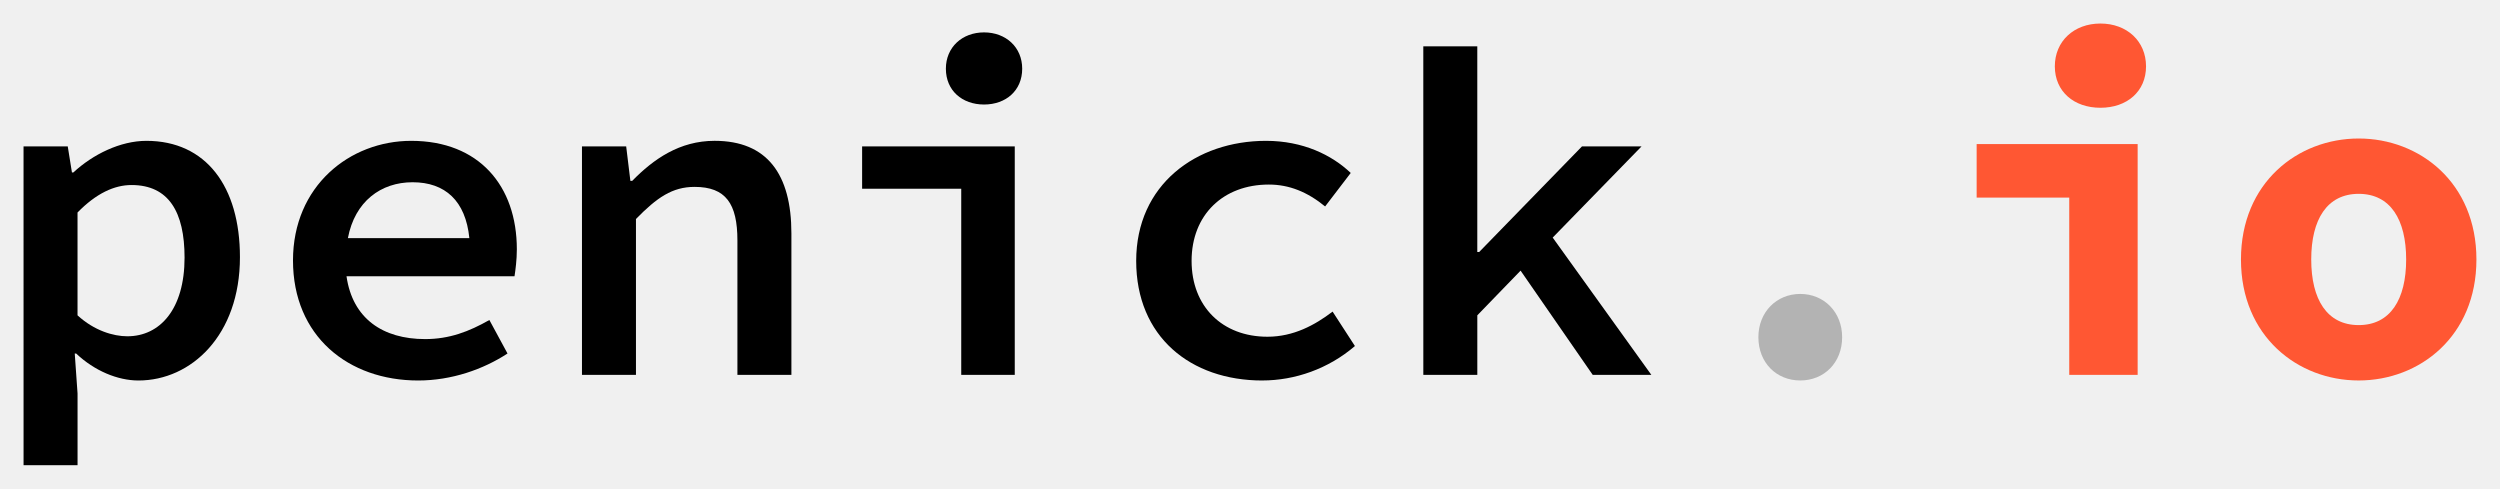
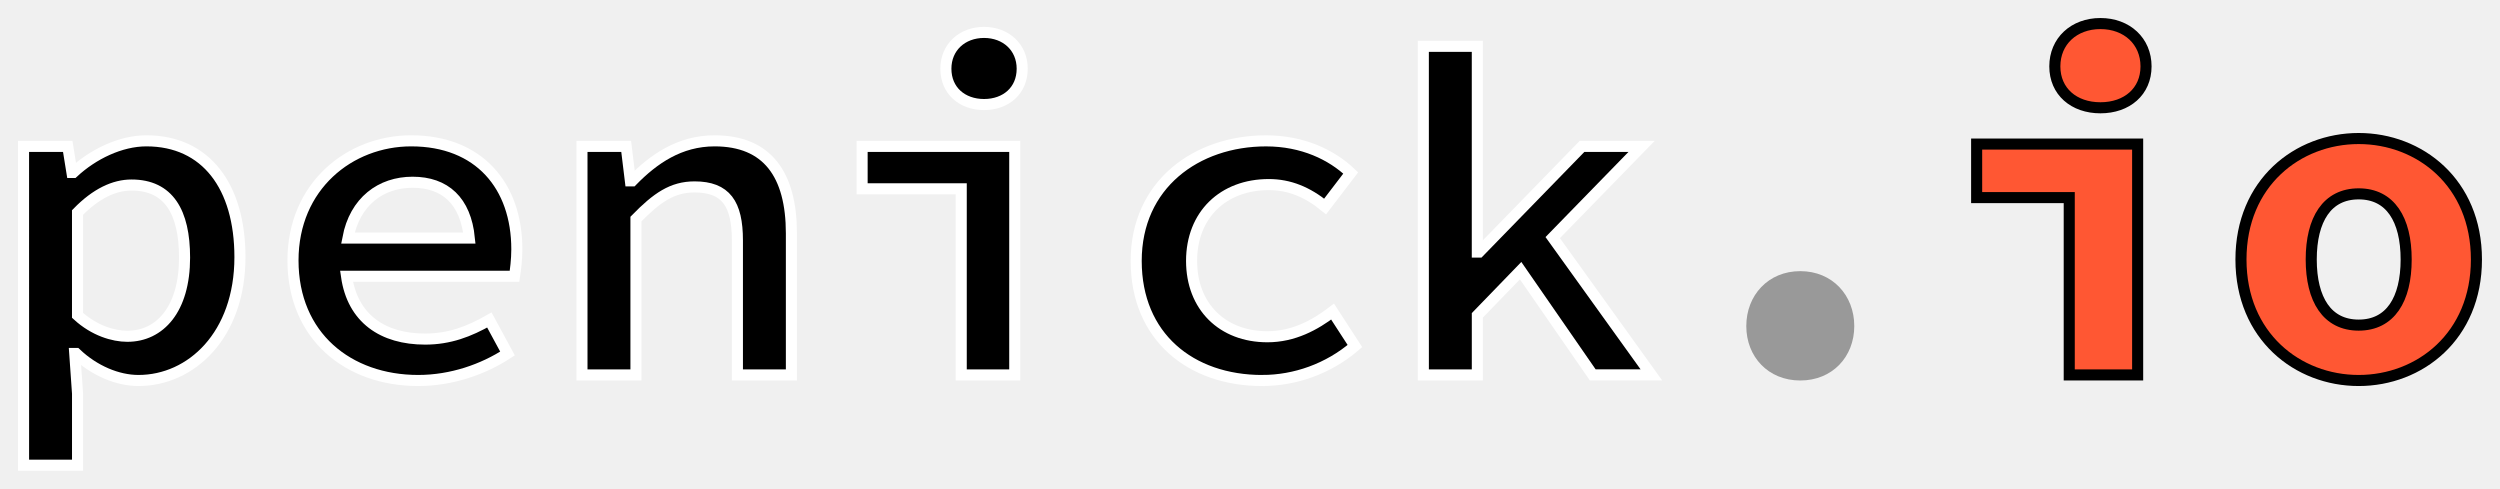
<svg xmlns="http://www.w3.org/2000/svg" width="106.132mm" height="20.748mm" viewBox="0 0 106.132 20.748" version="1.1" id="svg5">
  <defs id="defs2" />
-   <g id="layer1" transform="translate(-68.64574,-117.8329)">
+   <g id="layer1" transform="translate(-77.41584,-118.0531)">
    <g aria-label="penick.io" id="text47790" style="font-size:19.756px;line-height:0;stroke-width:0.265">
-       <path d="m 69.646,137.581 h 2.292 v -3.042 l -0.119,-1.699 h 0.059 c 0.77,0.731 1.758,1.146 2.647,1.146 2.232,0 4.307,-1.916 4.307,-5.235 0,-3.003 -1.442,-4.939 -3.971,-4.939 -1.106,0 -2.272,0.573 -3.102,1.343 h -0.059 l -0.178,-1.106 h -1.877 z m 4.405,-5.472 c -0.593,0 -1.403,-0.237 -2.114,-0.889 v -4.366 c 0.79,-0.81 1.561,-1.166 2.292,-1.166 1.58,0 2.252,1.146 2.252,3.082 0,2.193 -1.047,3.339 -2.43,3.339 z" style="font-weight:600;-inkscape-font-specification:'Source Code Pro Semi-Bold'" id="path32818" />
-       <path d="m 86.161,125.57 c 1.383,0 2.252,0.79 2.41,2.371 h -5.156 c 0.296,-1.561 1.403,-2.371 2.746,-2.371 z m 0.237,8.416 c 1.422,0 2.766,-0.474 3.793,-1.146 l -0.77,-1.422 c -0.869,0.494 -1.699,0.81 -2.726,0.81 -1.798,0 -3.082,-0.869 -3.339,-2.667 h 7.132 c 0.04,-0.257 0.099,-0.691 0.099,-1.146 0,-2.687 -1.6,-4.603 -4.485,-4.603 -2.608,0 -5.018,1.916 -5.018,5.077 0,3.22 2.351,5.097 5.314,5.097 z" style="font-weight:600;-inkscape-font-specification:'Source Code Pro Semi-Bold'" id="path32820" />
-       <path d="m 93.352,133.748 h 2.292 v -6.618 c 0.889,-0.909 1.541,-1.363 2.489,-1.363 1.324,0 1.818,0.711 1.818,2.272 v 5.709 h 2.292 v -6.006 c 0,-2.509 -1.027,-3.931 -3.26,-3.931 -1.482,0 -2.588,0.77 -3.497,1.699 h -0.079 l -0.178,-1.462 h -1.877 z" style="font-weight:600;-inkscape-font-specification:'Source Code Pro Semi-Bold'" id="path32822" />
-       <path d="m 109.453,133.748 h 2.272 v -9.7 h -6.48 v 1.798 h 4.208 z m 0.968,-11.478 c 0.929,0 1.62,-0.593 1.62,-1.521 0,-0.909 -0.691,-1.541 -1.62,-1.541 -0.929,0 -1.62,0.632 -1.62,1.541 0,0.929 0.691,1.521 1.62,1.521 z" style="font-weight:600;-inkscape-font-specification:'Source Code Pro Semi-Bold'" id="path32824" />
-       <path d="m 122.235,133.985 c 1.383,0 2.805,-0.494 3.931,-1.462 l -0.948,-1.462 c -0.751,0.573 -1.659,1.067 -2.766,1.067 -1.916,0 -3.22,-1.284 -3.22,-3.22 0,-1.956 1.343,-3.24 3.279,-3.24 0.869,0 1.64,0.316 2.39,0.929 l 1.087,-1.422 c -0.81,-0.77 -2.035,-1.363 -3.596,-1.363 -2.963,0 -5.512,1.857 -5.512,5.097 0,3.22 2.311,5.077 5.354,5.077 z" style="font-weight:600;-inkscape-font-specification:'Source Code Pro Semi-Bold'" id="path32826" />
-       <path d="m 129.07,133.748 h 2.292 v -2.529 l 1.837,-1.897 3.062,4.425 h 2.489 l -4.188,-5.828 3.773,-3.872 h -2.529 l -4.366,4.485 h -0.079 v -8.732 h -2.292 z" style="font-weight:600;-inkscape-font-specification:'Source Code Pro Semi-Bold'" id="path32828" />
-       <path d="m 145.072,133.985 c 1.008,0 1.778,-0.751 1.778,-1.837 0,-1.067 -0.77,-1.837 -1.778,-1.837 -1.008,0 -1.778,0.77 -1.778,1.837 0,1.087 0.77,1.837 1.778,1.837 z" style="fill:#b3b3b3" id="path32830" />
-       <path d="m 156.491,133.748 h 2.904 v -9.799 h -6.835 v 2.272 h 3.931 z m 1.324,-11.34 c 1.126,0 1.936,-0.691 1.936,-1.758 0,-1.067 -0.81,-1.818 -1.936,-1.818 -1.126,0 -1.936,0.751 -1.936,1.818 0,1.067 0.81,1.758 1.936,1.758 z" style="font-weight:bold;-inkscape-font-specification:'Source Code Pro Bold';fill:#ff5733" id="path32832" />
-       <path d="m 168.779,133.985 c 2.588,0 4.998,-1.877 4.998,-5.136 0,-3.26 -2.41,-5.136 -4.998,-5.136 -2.588,0 -4.998,1.877 -4.998,5.136 0,3.26 2.41,5.136 4.998,5.136 z m 0,-2.351 c -1.343,0 -2.015,-1.087 -2.015,-2.786 0,-1.699 0.672,-2.786 2.015,-2.786 1.343,0 2.015,1.087 2.015,2.786 0,1.699 -0.672,2.786 -2.015,2.786 z" style="font-weight:bold;-inkscape-font-specification:'Source Code Pro Bold';fill:#ff5733" id="path32834" />
+       <g aria-label="penick.io" id="text4532" style="line-height:1.25;font-family:'Source Code Pro';-inkscape-font-specification:'Source Code Pro';stroke-width:0.47">
+         <path d="m 78.416,137.801 h 2.292 v -3.042 l -0.119,-1.699 h 0.059 c 0.77,0.731 1.758,1.146 2.647,1.146 2.232,0 4.307,-1.916 4.307,-5.235 0,-3.003 -1.442,-4.939 -3.971,-4.939 -1.106,0 -2.272,0.573 -3.102,1.343 h -0.059 l -0.178,-1.106 h -1.877 z m 4.405,-5.472 c -0.593,0 -1.403,-0.237 -2.114,-0.889 v -4.366 c 0.79,-0.81 1.561,-1.166 2.292,-1.166 1.58,0 2.252,1.146 2.252,3.082 0,2.193 -1.047,3.339 -2.43,3.339 z" style="font-weight:600;-inkscape-font-specification:'Source Code Pro Semi-Bold';stroke:#ffffff" id="path145181" />
+         <path d="m 94.931,125.79 c 1.383,0 2.252,0.79 2.41,2.371 h -5.156 c 0.296,-1.561 1.403,-2.371 2.746,-2.371 z m 0.237,8.416 c 1.422,0 2.766,-0.474 3.793,-1.146 l -0.77,-1.422 c -0.869,0.494 -1.699,0.81 -2.726,0.81 -1.798,0 -3.082,-0.869 -3.339,-2.667 h 7.132 c 0.04,-0.257 0.099,-0.691 0.099,-1.146 0,-2.687 -1.6,-4.603 -4.485,-4.603 -2.608,0 -5.018,1.916 -5.018,5.077 0,3.22 2.351,5.097 5.314,5.097 z" style="font-weight:600;-inkscape-font-specification:'Source Code Pro Semi-Bold';stroke:#ffffff" id="path145183" />
+         <path d="m 102.122,133.969 h 2.292 v -6.618 c 0.889,-0.909 1.541,-1.363 2.489,-1.363 1.324,0 1.818,0.711 1.818,2.272 v 5.709 h 2.292 v -6.006 c 0,-2.509 -1.027,-3.931 -3.26,-3.931 -1.482,0 -2.588,0.77 -3.497,1.699 h -0.079 l -0.178,-1.462 h -1.877 z" style="font-weight:600;-inkscape-font-specification:'Source Code Pro Semi-Bold';stroke:#ffffff" id="path145185" />
+         <path d="m 118.223,133.969 h 2.272 v -9.7 h -6.48 v 1.798 h 4.208 z m 0.968,-11.478 c 0.929,0 1.62,-0.593 1.62,-1.521 0,-0.909 -0.691,-1.541 -1.62,-1.541 -0.929,0 -1.62,0.632 -1.62,1.541 0,0.929 0.691,1.521 1.62,1.521 z" style="font-weight:600;-inkscape-font-specification:'Source Code Pro Semi-Bold';stroke:#ffffff" id="path145187" />
+         <path d="m 131.005,134.206 c 1.383,0 2.805,-0.494 3.931,-1.462 l -0.948,-1.462 c -0.751,0.573 -1.659,1.067 -2.766,1.067 -1.916,0 -3.22,-1.284 -3.22,-3.22 0,-1.956 1.343,-3.24 3.279,-3.24 0.869,0 1.64,0.316 2.39,0.929 l 1.087,-1.422 c -0.81,-0.77 -2.035,-1.363 -3.596,-1.363 -2.963,0 -5.512,1.857 -5.512,5.097 0,3.22 2.311,5.077 5.354,5.077 z" style="font-weight:600;-inkscape-font-specification:'Source Code Pro Semi-Bold';stroke:#ffffff" id="path145189" />
+         <path d="m 137.841,133.969 h 2.292 v -2.529 l 1.837,-1.897 3.062,4.425 h 2.489 l -4.188,-5.828 3.773,-3.872 h -2.529 l -4.366,4.485 h -0.079 v -8.732 h -2.292 z" style="font-weight:600;-inkscape-font-specification:'Source Code Pro Semi-Bold';stroke:#ffffff" id="path145191" />
+         <path d="m 153.843,134.206 c 1.363,0 2.292,-1.008 2.292,-2.311 0,-1.304 -0.929,-2.331 -2.292,-2.331 -1.363,0 -2.292,1.027 -2.292,2.331 0,1.304 0.929,2.311 2.292,2.311 z" style="font-weight:bold;-inkscape-font-specification:'Source Code Pro Bold';fill:#999999" id="path145193" />
+         <path d="m 165.261,133.969 h 2.904 v -9.799 h -6.835 v 2.272 h 3.931 z m 1.324,-11.34 c 1.126,0 1.936,-0.691 1.936,-1.758 0,-1.067 -0.81,-1.818 -1.936,-1.818 -1.126,0 -1.936,0.751 -1.936,1.818 0,1.067 0.81,1.758 1.936,1.758 z" style="font-weight:bold;-inkscape-font-specification:'Source Code Pro Bold';fill:#ff5733;stroke:#000000" id="path145195" />
+         <path d="m 177.549,134.206 c 2.588,0 4.998,-1.877 4.998,-5.136 0,-3.26 -2.41,-5.136 -4.998,-5.136 -2.588,0 -4.998,1.877 -4.998,5.136 0,3.26 2.41,5.136 4.998,5.136 z m 0,-2.351 c -1.343,0 -2.015,-1.087 -2.015,-2.786 0,-1.699 0.672,-2.786 2.015,-2.786 1.343,0 2.015,1.087 2.015,2.786 0,1.699 -0.672,2.786 -2.015,2.786 z" style="font-weight:bold;-inkscape-font-specification:'Source Code Pro Bold';fill:#ff5733;stroke:#000000" id="path145197" />
+       </g>
    </g>
  </g>
</svg>
